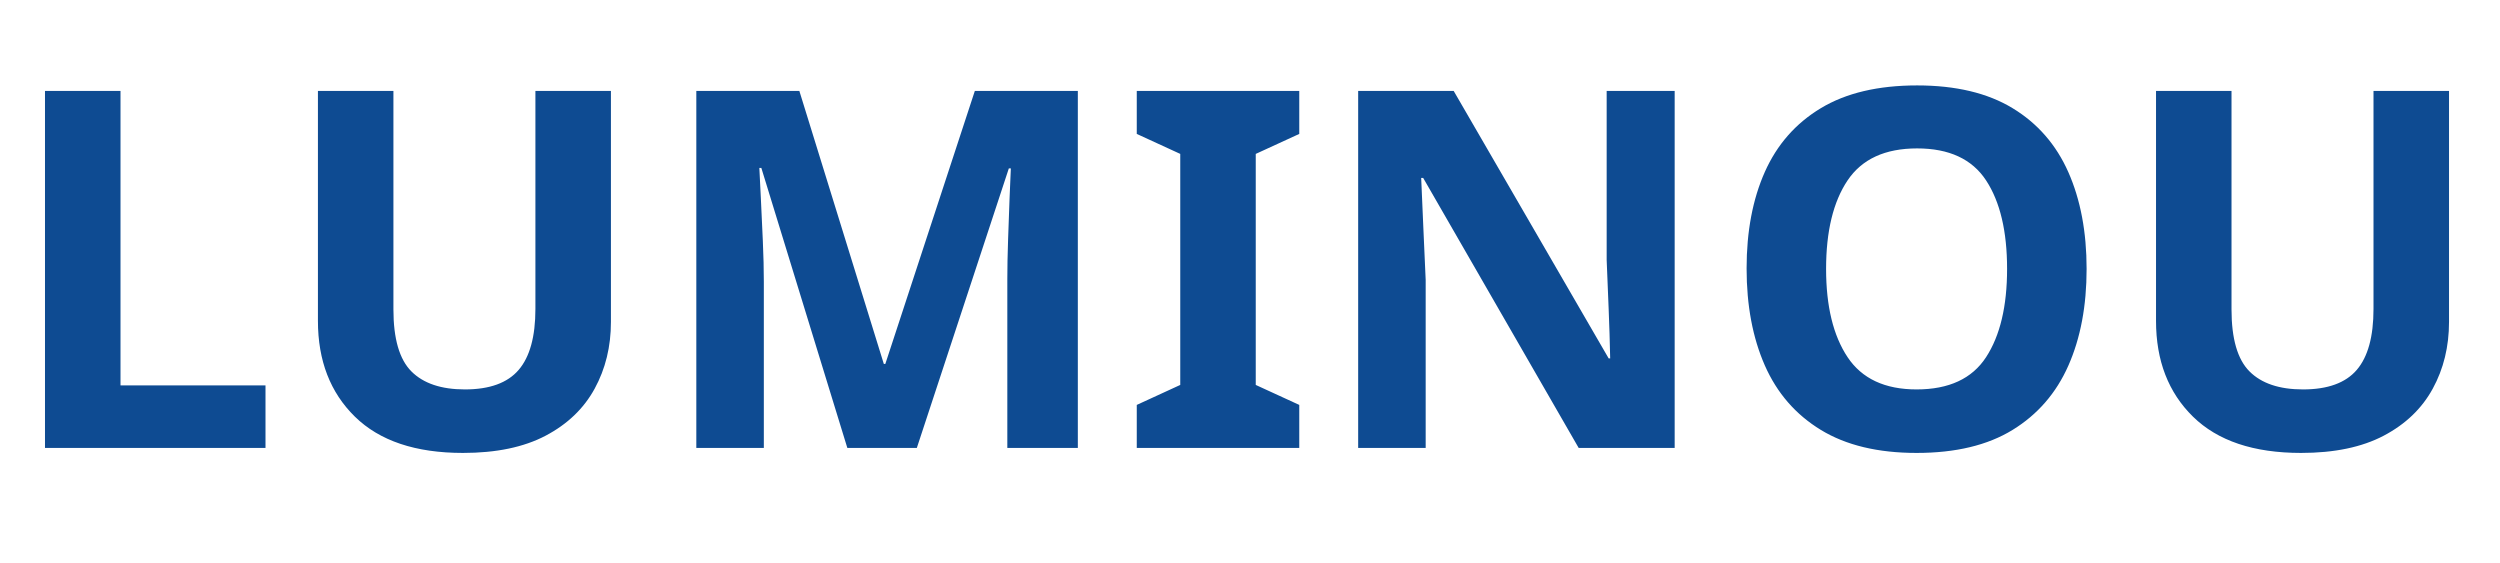
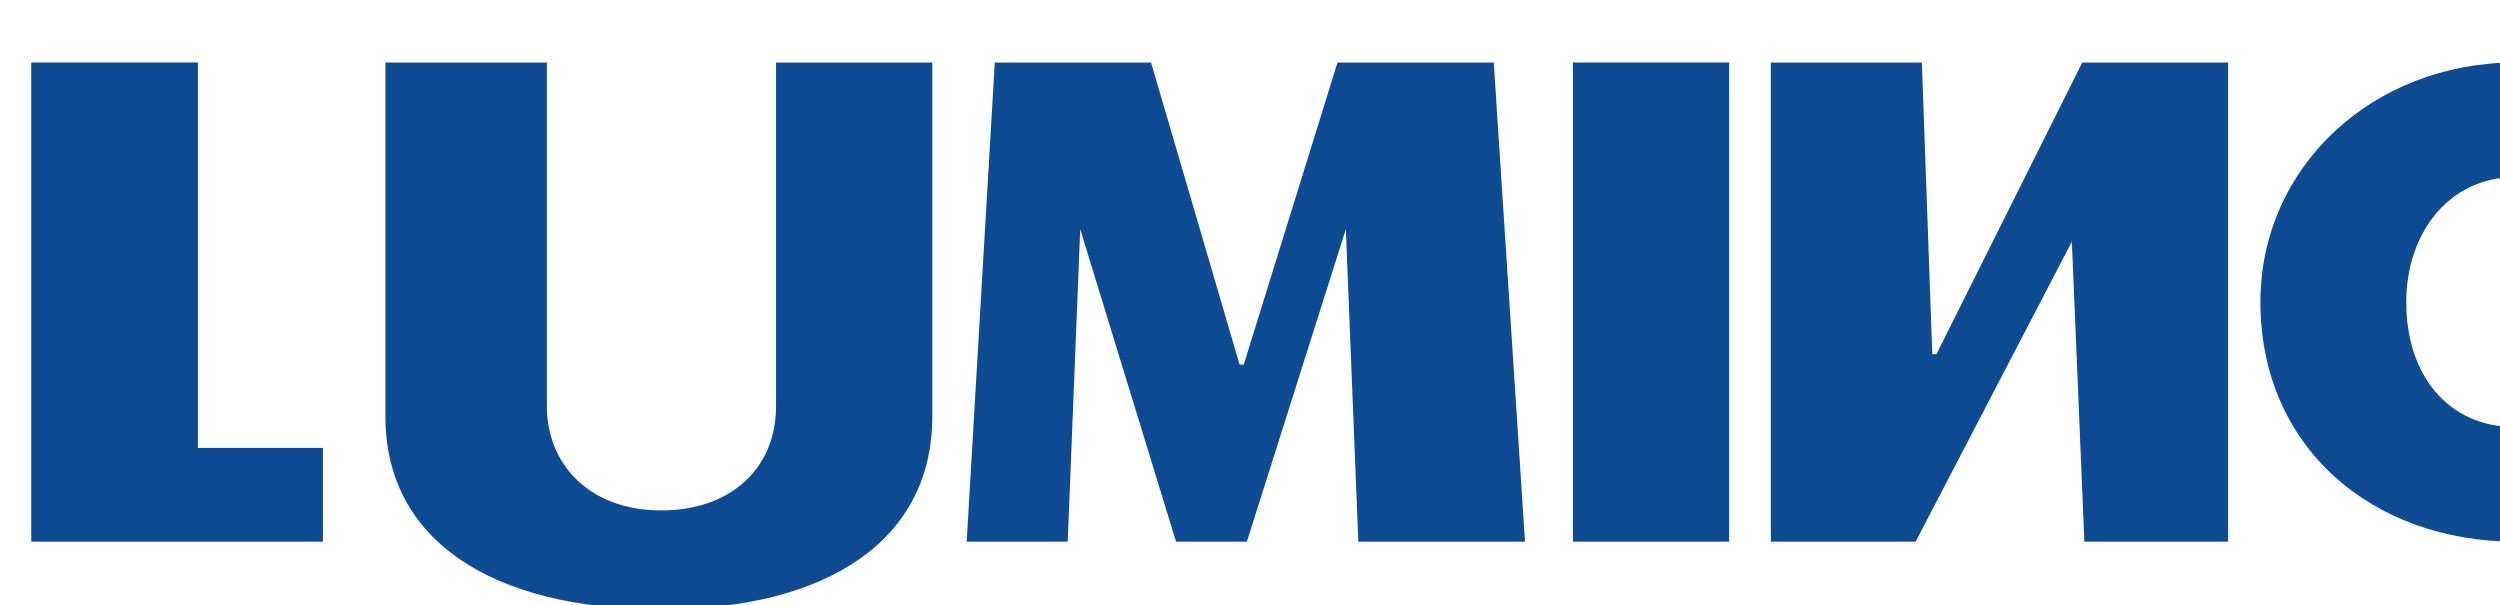
- <svg xmlns="http://www.w3.org/2000/svg" viewBox="0 0 1200 270" width="1200" height="270" role="img" aria-label="LUMINOUS">
-   <style>
-     .luminous-word {
-       font-family: "Arial Black", "Helvetica Neue Black", "Helvetica Black",
-                    "Oswald", "Anton", "Impact", "Arial Bold", sans-serif;
-       font-weight: 900;
-       font-size: 240px;
-       letter-spacing: -1px;
-       fill: #0E4B92;
-     }
-   </style>
-   <text x="0" y="215" class="luminous-word">LUMINOUS</text>
+ <svg xmlns="http://www.w3.org/2000/svg" viewBox="0 0 2400 580" width="2400" height="580" role="img" aria-label="LUMINOUS">
+   <g fill="#0E4B92">
+     <path d="M30 60 h160 v370 h120 v90 H30 Z" />
+     <path d="M370 60 h155 v330 c0 55 40 100 110 100 c66 0 110-40 110-100 V60 h150 v340 c0 118-100 185-260 185 c-165 0-265-68-265-185 Z" />
+     <path d="M955 60 h150 l85 290 h4 l90-290 h150 l30 460 h-160 l-12-300 -95 300 h-68 l-92-300 -12 300 H928 Z" />
+     <path d="M1510 60 h150 v460 h-150 Z" />
+     <path d="M1700 60 h145 l10 280 h4 l140-280 h140 v460 h-138 l-12-288 -150 288 h-139 Z" />
+     <path d="M2170 290 c0-130 108-230 245-230 c140 0 245 100 245 230 c0 140-105 230-245 230 c-137 0-245-90-245-230 Z              M2310 290 c0 70 40 120 105 120 c68 0 105-50 105-120 c0-65-38-120-105-120 c-65 0-105 55-105 120 Z" />
+     <path d="M2710 60 h148 v330 c0 55 42 100 112 100 c70 0 108-40 108-100 V60 h148 v340 c0 118-92 185-256 185 c-168 0-260-68-260-185 Z" />
+     <path d="M3540 248 c-8-64 55-110 148-110 c95 0 160 48 160 128 c0 60-42 92-120 120 l-68 22 c-32 10-55 22-55 52 c0 32 28 58 80 58 c55 0 90-24 98-68 h132 c-8 108-90 180-230 180 c-130 0-215-68-215-174 c0-60 38-100 118-124 l72-22 c38-12 55-26 55-52 c0-30-26-58-78-58 c-48 0-82 24-88 60 Z" transform="translate(-420 0)" />
+   </g>
</svg>
